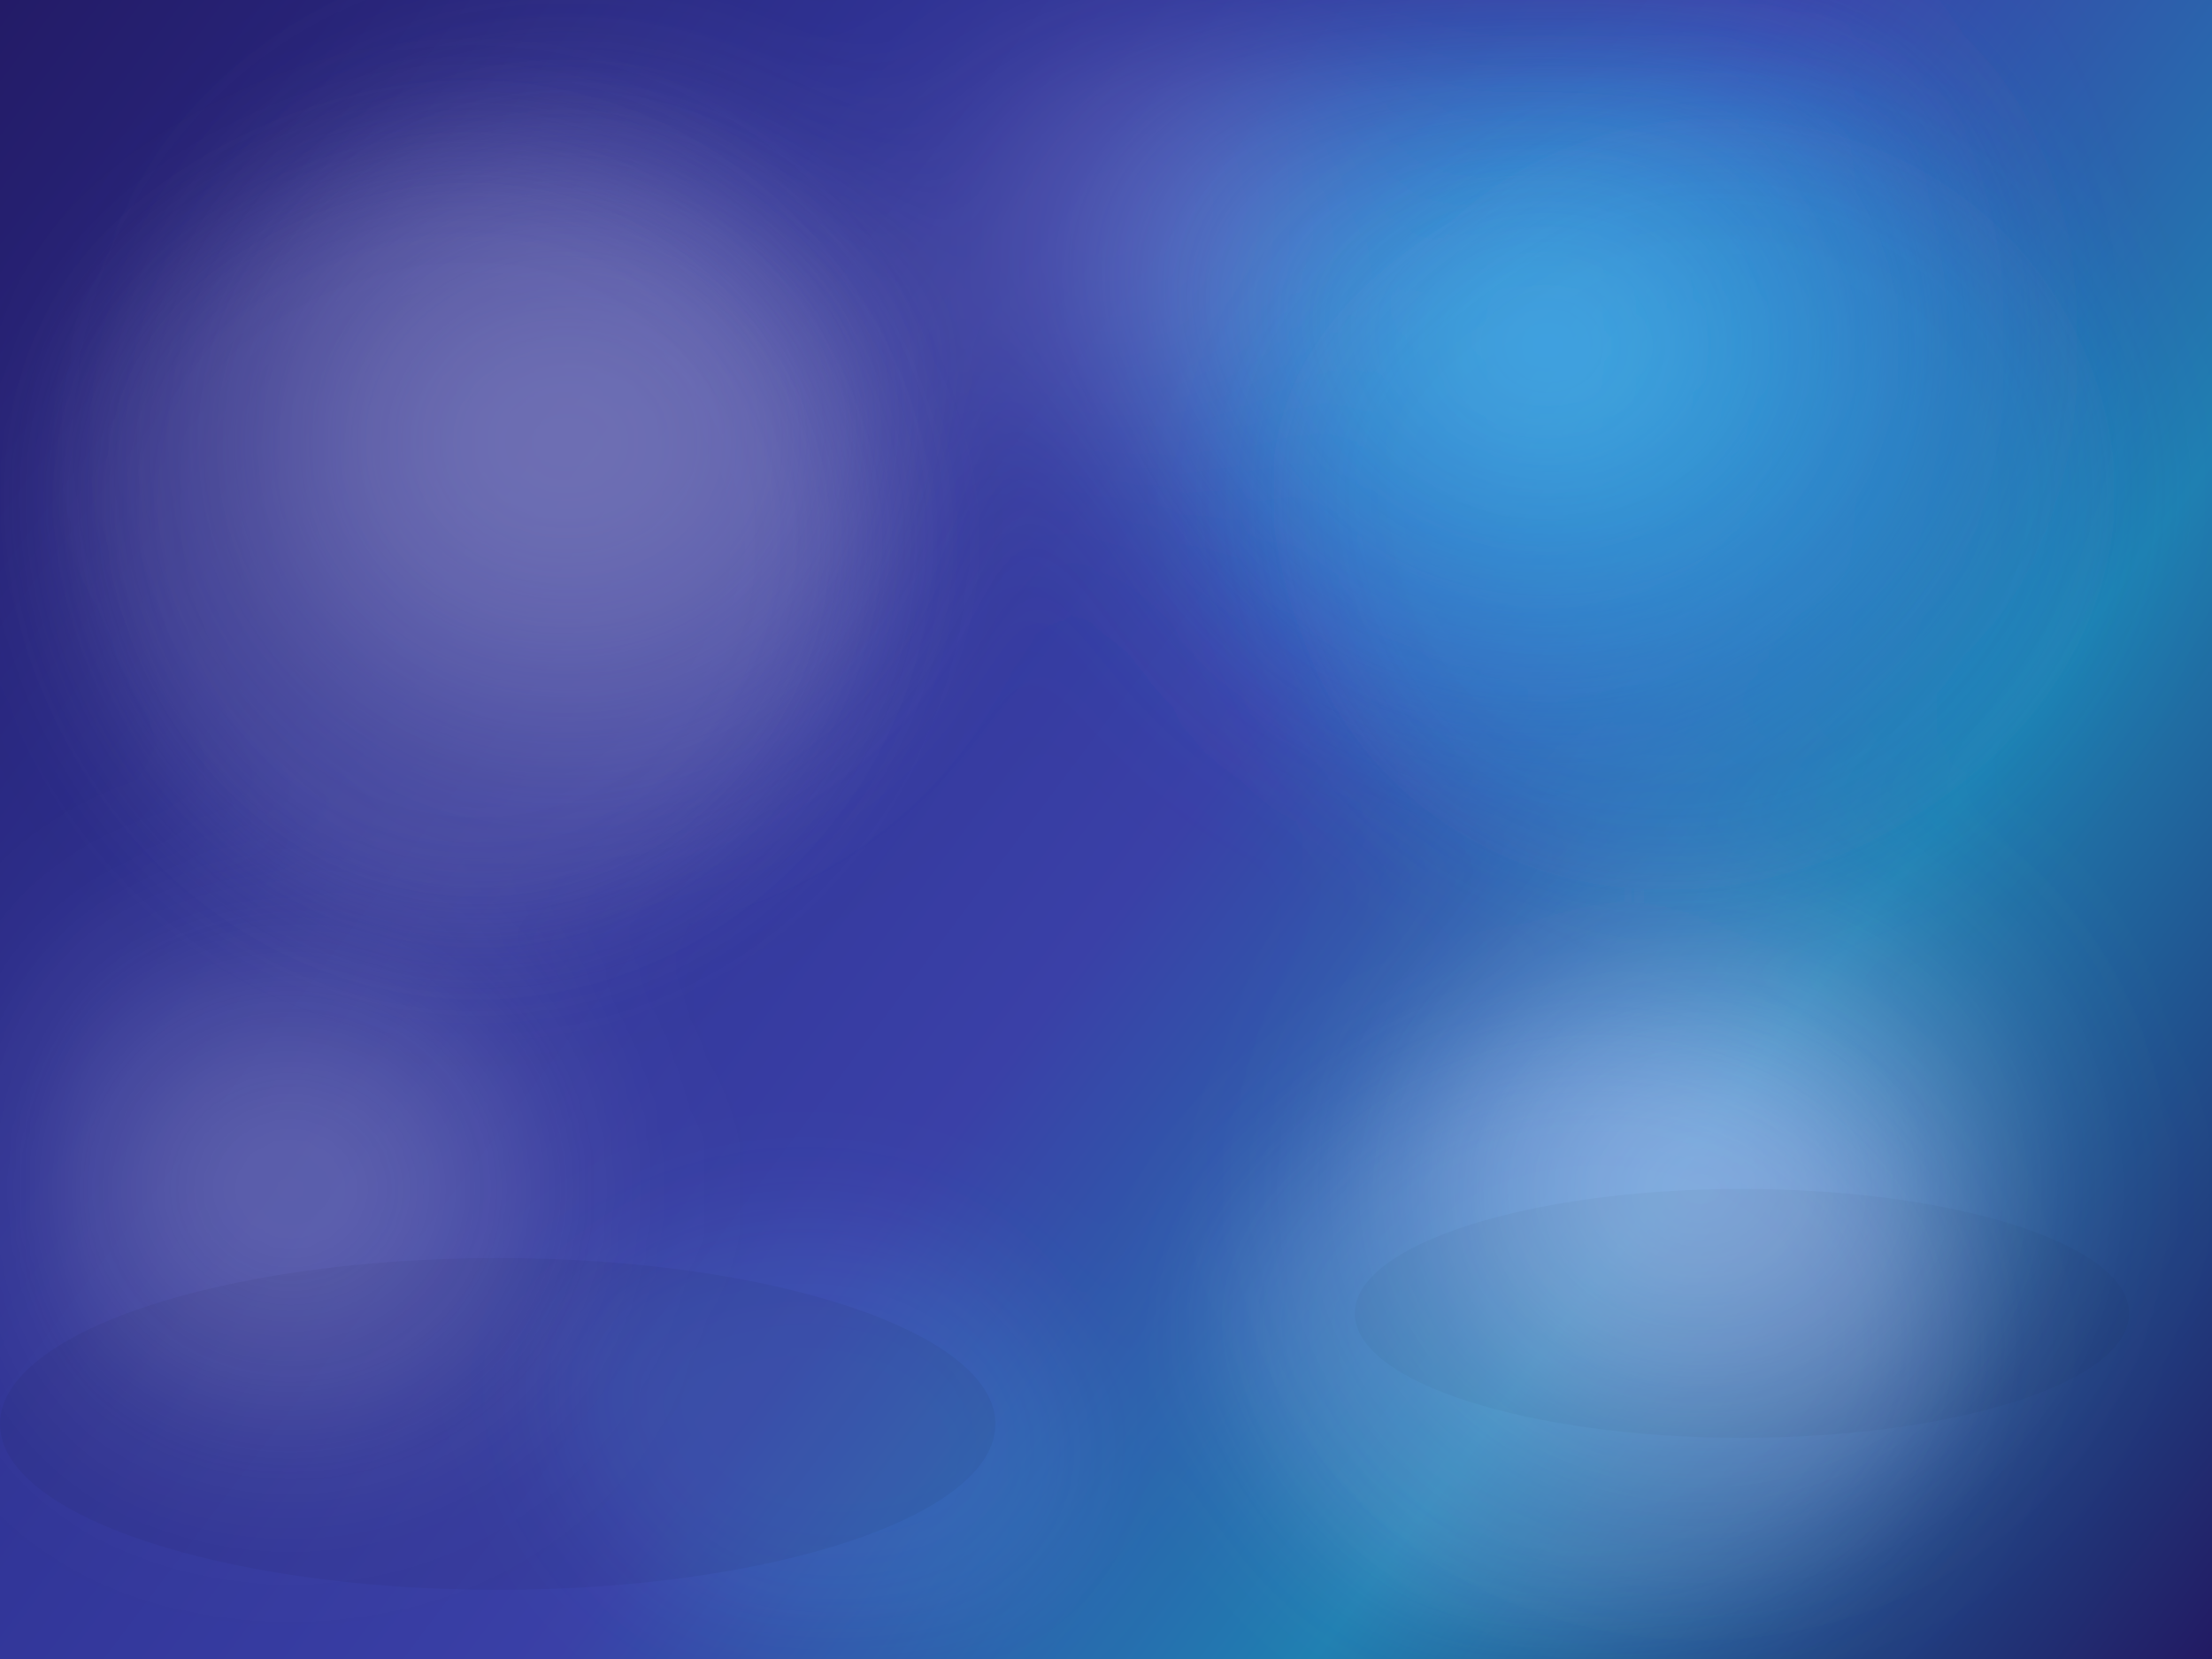
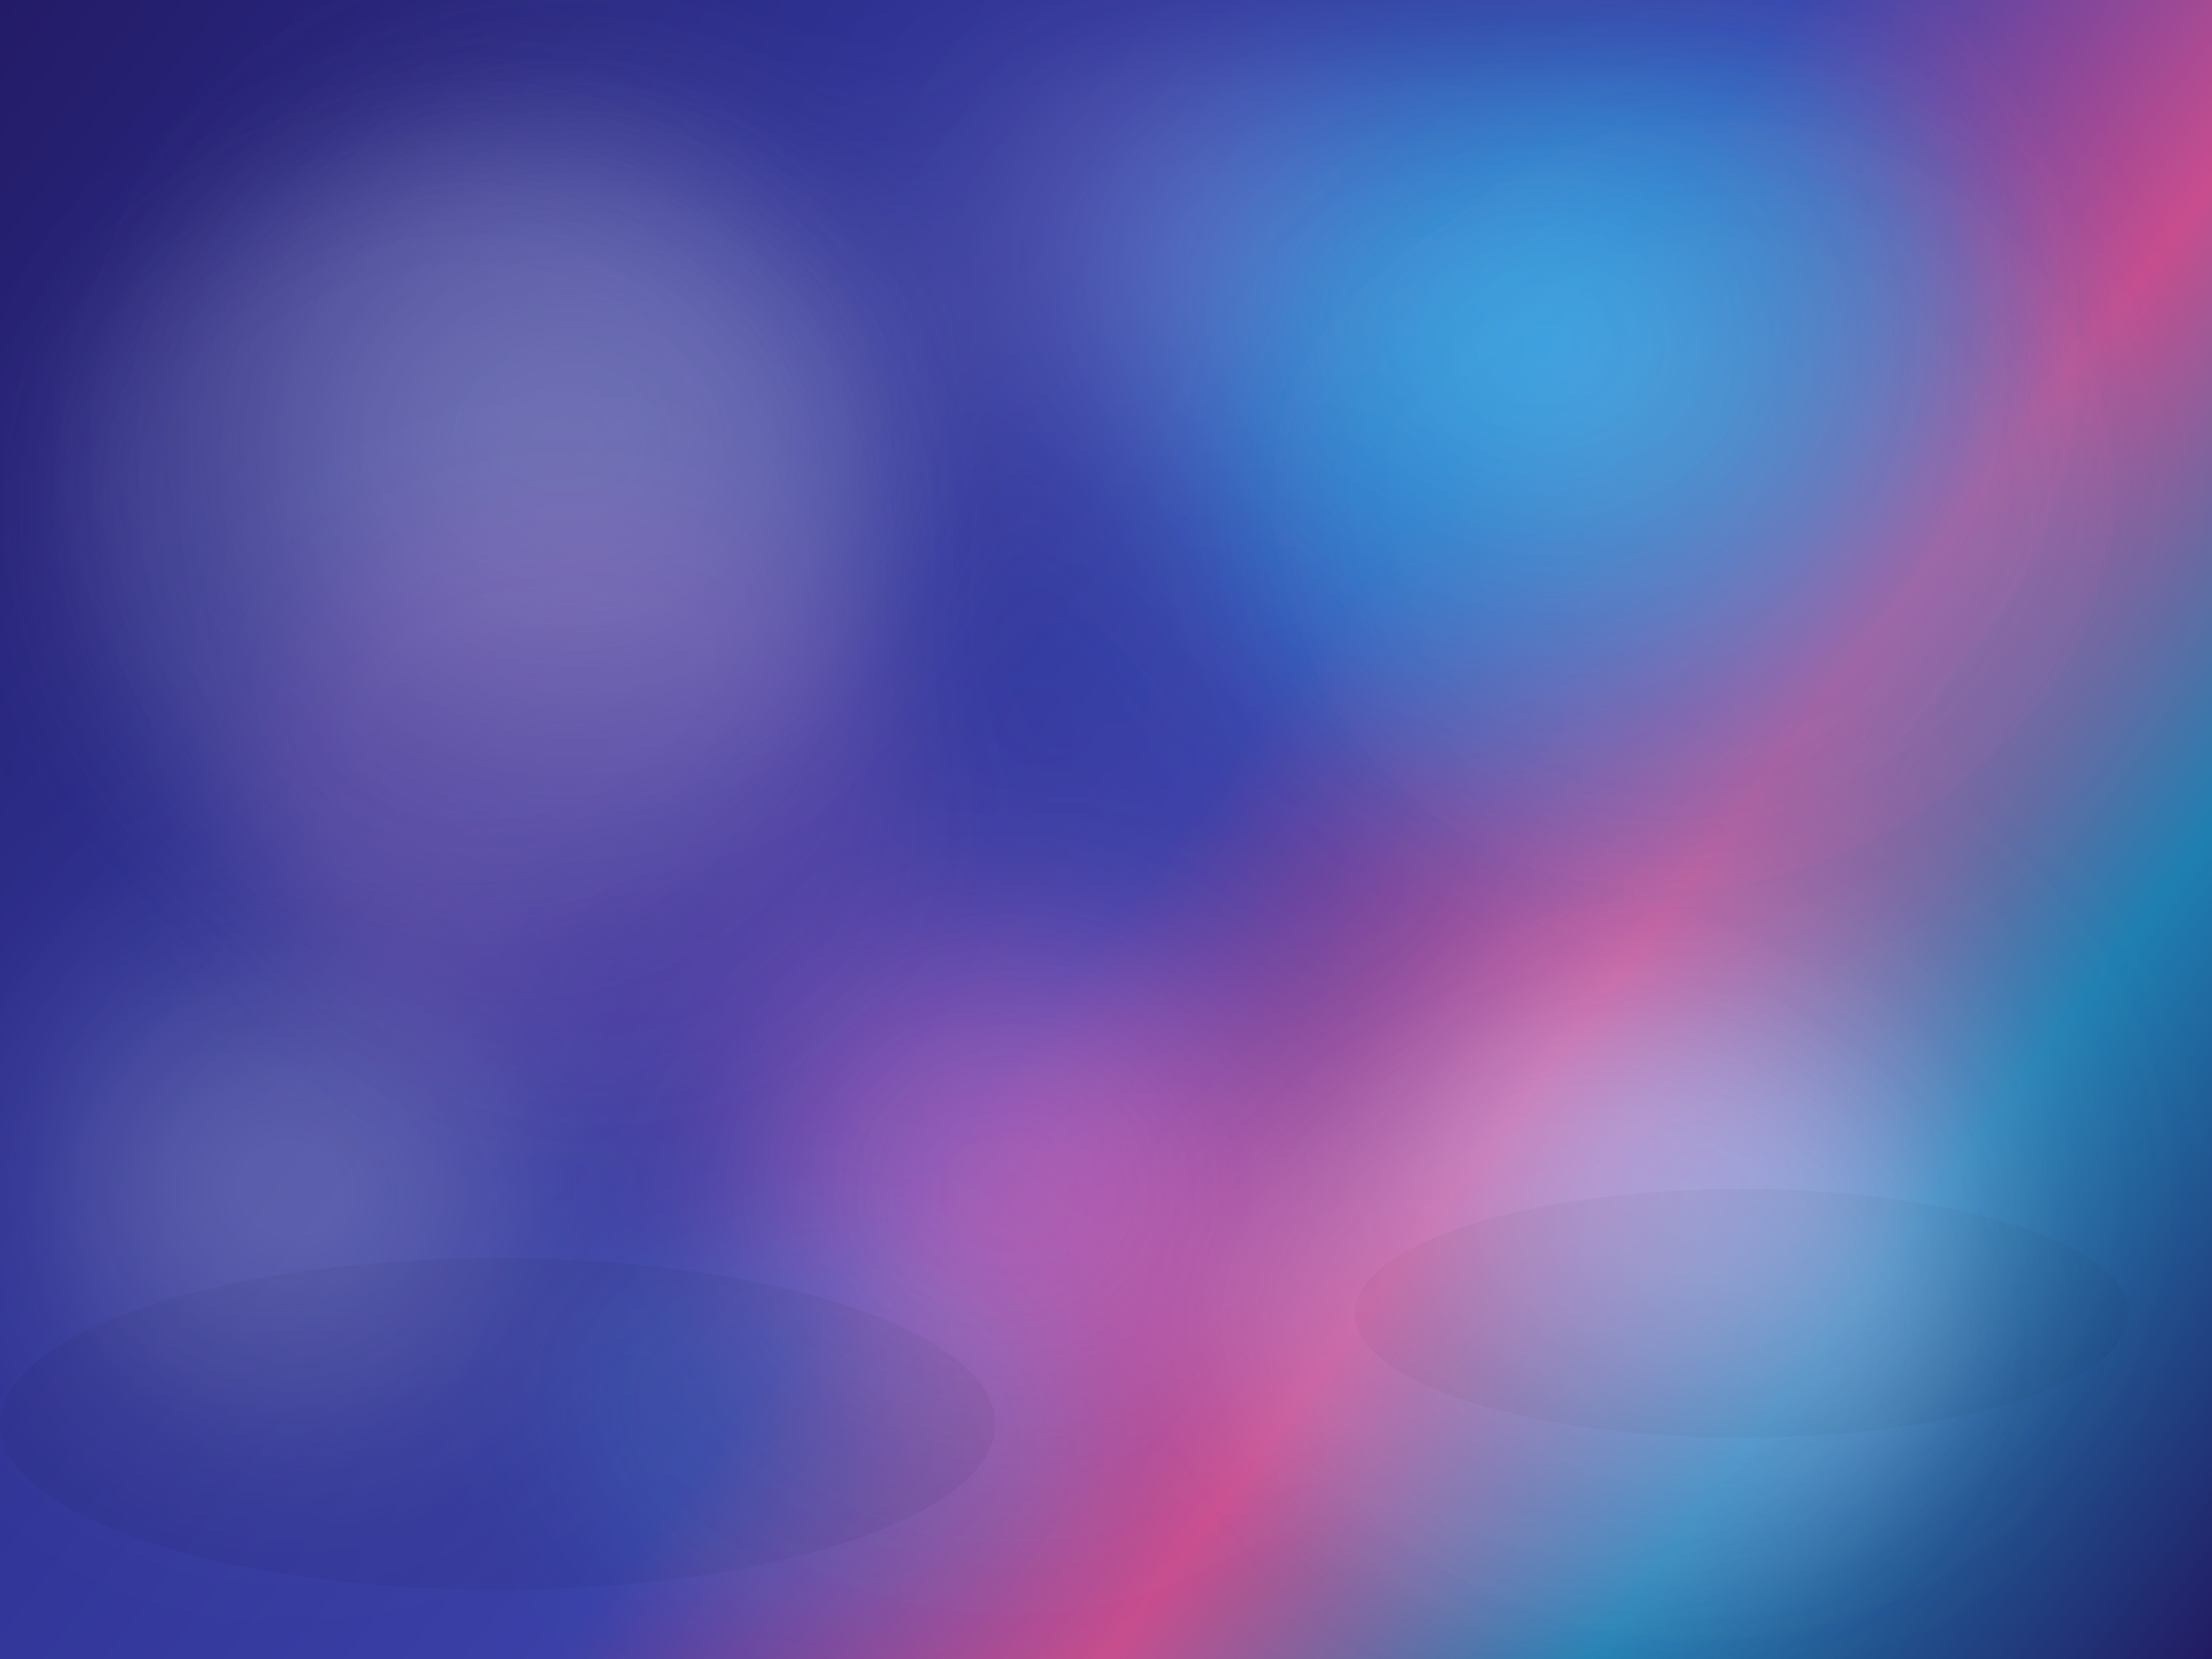
<svg xmlns="http://www.w3.org/2000/svg" width="1600" height="1200" viewBox="0 0 1600 1200" fill="none">
  <defs>
    <linearGradient id="base" x1="0" y1="0" x2="1600" y2="1200" gradientUnits="userSpaceOnUse">
      <stop offset="0%" stop-color="#231B67" />
      <stop offset="26%" stop-color="#2E3192" />
      <stop offset="52%" stop-color="#3A40A7" />
-       <stop offset="74%" stop-color="#1F7FB1" />
+       <stop offset="68%" stop-color="#C84D8E" />
+       <stop offset="82%" stop-color="#1F7FB1" />
      <stop offset="100%" stop-color="#221A63" />
    </linearGradient>
    <radialGradient id="violet" cx="0" cy="0" r="1" gradientUnits="userSpaceOnUse" gradientTransform="translate(410 320) rotate(90) scale(360 460)">
      <stop offset="0%" stop-color="#7E7FBD" stop-opacity="0.95" />
      <stop offset="55%" stop-color="#7E7FBD" stop-opacity="0.42" />
      <stop offset="100%" stop-color="#7E7FBD" stop-opacity="0" />
    </radialGradient>
+     <radialGradient id="rose" cx="0" cy="0" r="1" gradientUnits="userSpaceOnUse" gradientTransform="translate(730 860) rotate(90) scale(340 420)">
+       <stop offset="0%" stop-color="#FF7BC8" stop-opacity="0.68" />
+       <stop offset="58%" stop-color="#FF7BC8" stop-opacity="0.22" />
+       <stop offset="100%" stop-color="#FF7BC8" stop-opacity="0" />
+     </radialGradient>
    <radialGradient id="cyan" cx="0" cy="0" r="1" gradientUnits="userSpaceOnUse" gradientTransform="translate(1120 250) rotate(90) scale(420 520)">
      <stop offset="0%" stop-color="#5BD7FF" stop-opacity="0.88" />
      <stop offset="45%" stop-color="#29ABE2" stop-opacity="0.5" />
-       <stop offset="72%" stop-color="#6D8CFF" stop-opacity="0.24" />
+       <stop offset="72%" stop-color="#6D8CFF" stop-opacity="0.26" />
      <stop offset="100%" stop-color="#29ABE2" stop-opacity="0" />
    </radialGradient>
    <radialGradient id="lilac" cx="0" cy="0" r="1" gradientUnits="userSpaceOnUse" gradientTransform="translate(1230 860) rotate(90) scale(320 420)">
      <stop offset="0%" stop-color="#C8CCFF" stop-opacity="0.72" />
      <stop offset="60%" stop-color="#C8CCFF" stop-opacity="0.18" />
      <stop offset="100%" stop-color="#C8CCFF" stop-opacity="0" />
    </radialGradient>
    <radialGradient id="softWhite" cx="0" cy="0" r="1" gradientUnits="userSpaceOnUse" gradientTransform="translate(210 860) rotate(90) scale(260 320)">
      <stop offset="0%" stop-color="#F2F2F2" stop-opacity="0.32" />
      <stop offset="100%" stop-color="#F2F2F2" stop-opacity="0" />
    </radialGradient>
    <filter id="blurA" x="0" y="0" width="1600" height="1200" filterUnits="userSpaceOnUse">
      <feGaussianBlur stdDeviation="70" />
    </filter>
    <filter id="blurB" x="0" y="0" width="1600" height="1200" filterUnits="userSpaceOnUse">
      <feGaussianBlur stdDeviation="44" />
    </filter>
  </defs>
  <rect width="1600" height="1200" fill="url(#base)" />
  <g filter="url(#blurA)" opacity="0.95">
    <circle cx="410" cy="320" r="240" fill="url(#violet)" />
    <circle cx="1120" cy="250" r="300" fill="url(#cyan)" />
    <circle cx="1230" cy="860" r="230" fill="url(#lilac)" />
    <circle cx="210" cy="860" r="190" fill="url(#softWhite)" />
    <circle cx="820" cy="160" r="140" fill="#C8CCFF" fill-opacity="0.18" />
+     <circle cx="730" cy="860" r="200" fill="url(#rose)" />
  </g>
  <g filter="url(#blurB)" opacity="0.65">
    <path d="M120 190C270 70 450 80 560 210C670 340 640 520 510 620C390 710 220 690 120 560C30 440 20 280 120 190Z" fill="#7E7FBD" fill-opacity="0.42" />
    <path d="M1050 160C1180 40 1400 70 1490 220C1580 370 1510 530 1350 610C1180 690 1010 620 950 480C890 340 920 240 1050 160Z" fill="#29ABE2" fill-opacity="0.26" />
    <path d="M960 830C1070 720 1260 725 1360 840C1460 960 1410 1100 1270 1160C1120 1220 980 1170 915 1050C860 950 870 900 960 830Z" fill="#C8CCFF" fill-opacity="0.28" />
    <path d="M460 920C560 860 700 880 760 980C820 1080 760 1160 640 1180C520 1200 430 1120 410 1040C390 980 400 950 460 920Z" fill="#5BD7FF" fill-opacity="0.18" />
+     <path d="M250 420C360 340 520 350 610 450C700 550 680 700 560 760C430 830 280 790 220 680C170 590 170 470 250 420Z" fill="#FF7BC8" fill-opacity="0.16" />
  </g>
  <g opacity="0.55">
    <ellipse cx="360" cy="1030" rx="360" ry="120" fill="#000000" fill-opacity="0.08" />
    <ellipse cx="1260" cy="950" rx="280" ry="90" fill="#000000" fill-opacity="0.06" />
  </g>
</svg>
